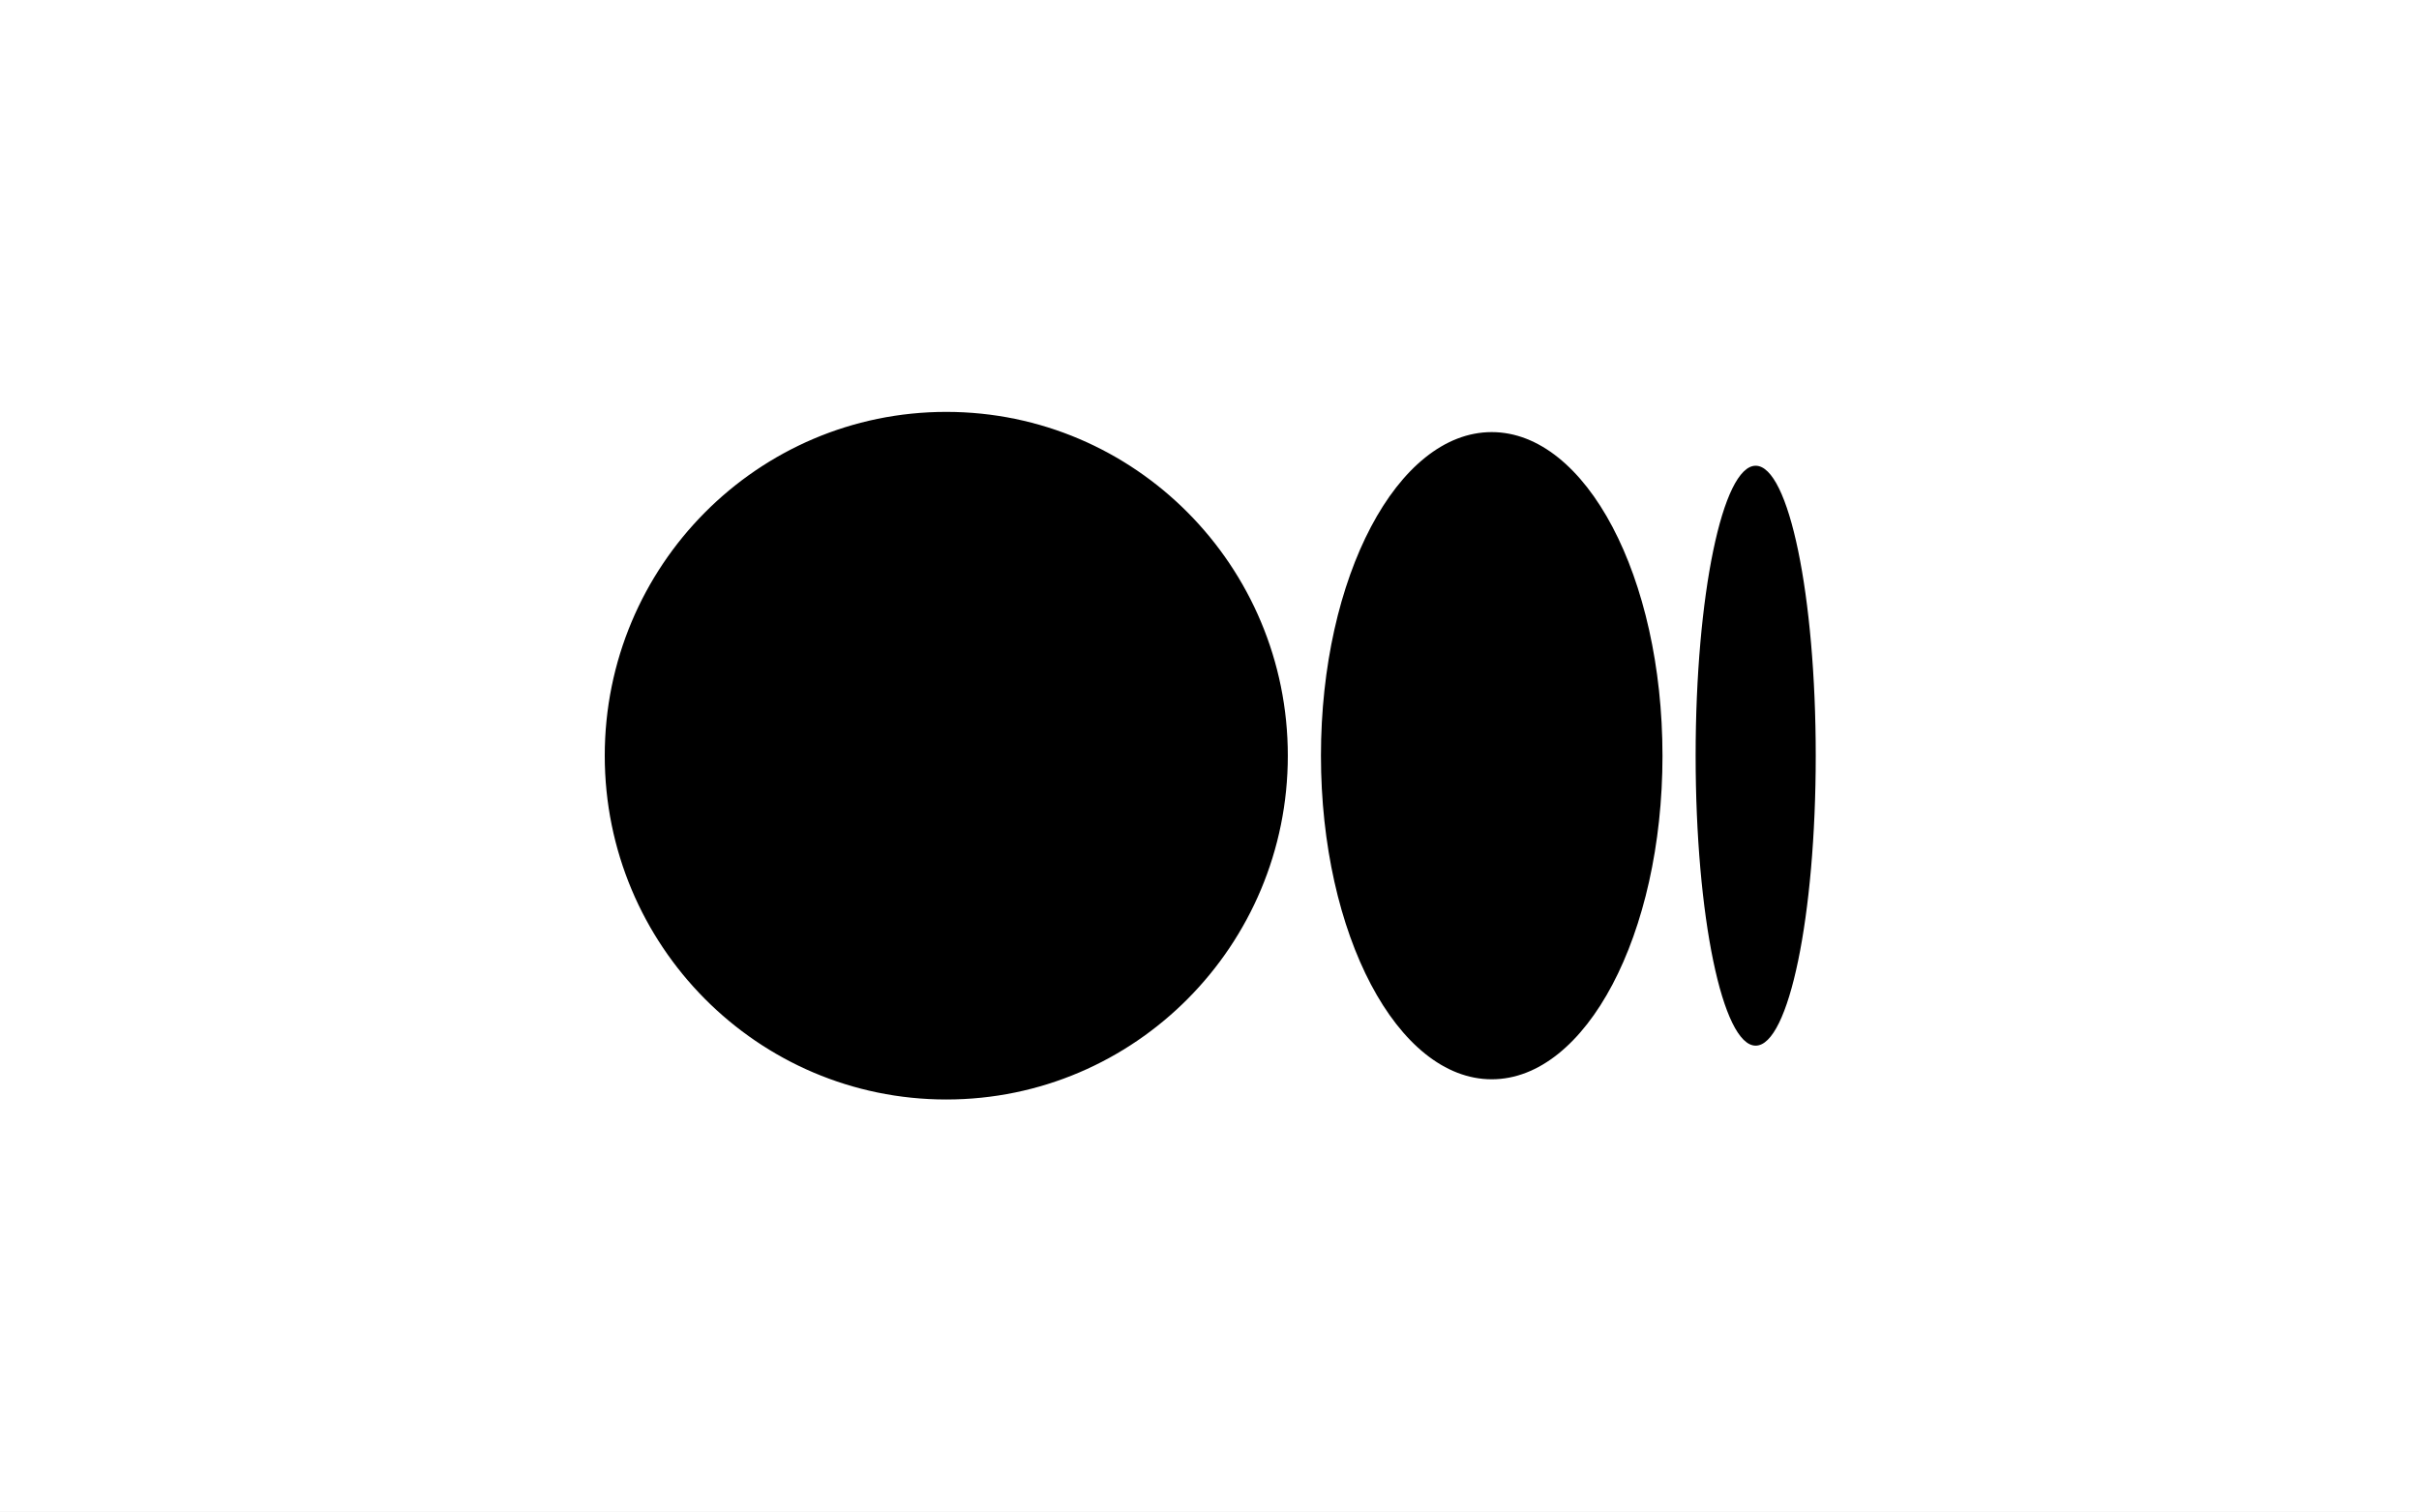
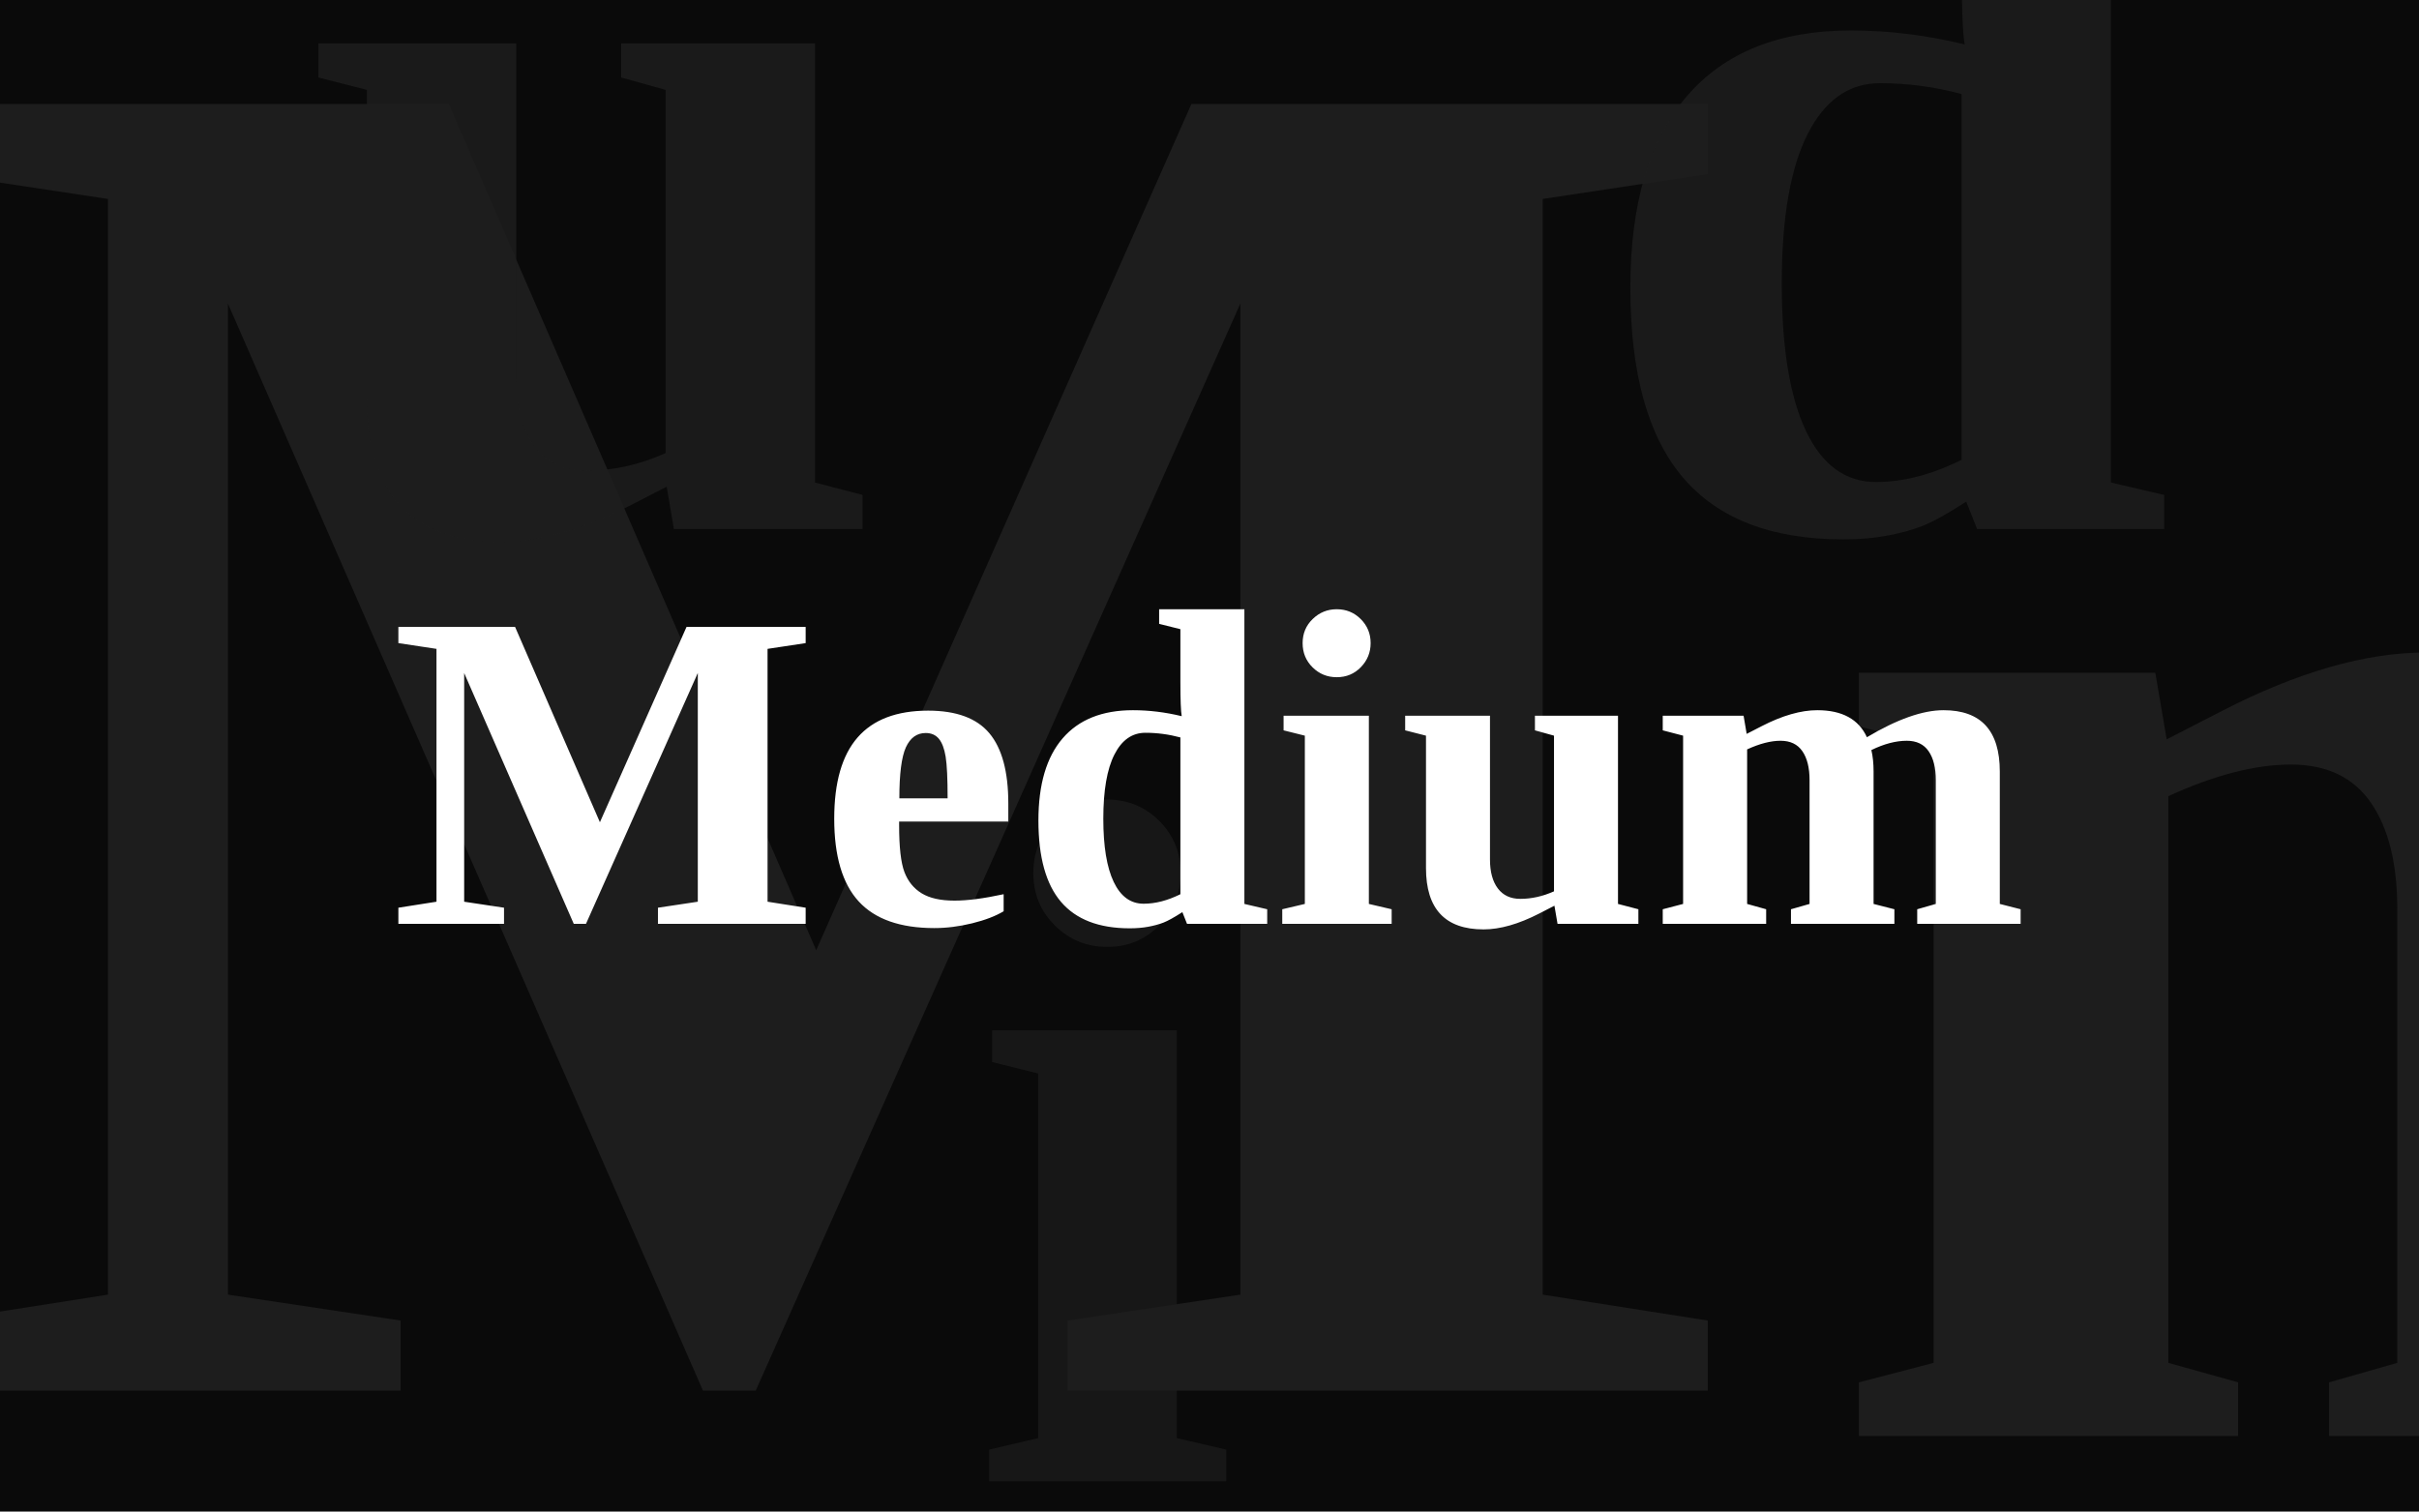
- <svg xmlns="http://www.w3.org/2000/svg" viewBox="0 0 640 400" preserveAspectRatio="xMidYMid meet">
-   <rect width="640" height="400" fill="#ffffff" />
-   <g transform="translate(160, 109) scale(0.307)">
-     <path fill="#000000" d="M588.67 296.36c0 163.67-131.78 296.35-294.34 296.35S0 460 0 296.36 131.78 0 294.33 0s294.34 132.69 294.34 296.36M911.56 296.36c0 154.06-65.89 278.94-147.17 278.94s-147.17-124.88-147.17-278.94 65.88-278.94 147.16-278.94 147.17 124.88 147.17 278.94M1043.63 296.36c0 138-23.17 249.94-51.76 249.94s-51.75-111.94-51.75-249.94 23.17-249.94 51.75-249.94 51.76 111.94 51.76 249.94" />
+ <svg xmlns="http://www.w3.org/2000/svg" viewBox="0 0 1600 1000" preserveAspectRatio="xMidYMid slice">
+   <rect width="1600" height="1000" fill="#0a0a0a" />
+   <g font-family="Georgia, 'Times New Roman', serif" font-weight="700" fill="#1d1d1d">
+     <text x="-60" y="920" font-size="1300">M</text>
+     <text x="1200" y="950" font-size="1100">m</text>
+     <text x="200" y="350" font-size="700" opacity="0.85">u</text>
+     <text x="1050" y="350" font-size="700" opacity="0.85">d</text>
+     <text x="640" y="980" font-size="650" opacity="0.7">i</text>
  </g>
+   <text x="800" y="510" font-family="Georgia, 'Times New Roman', serif" font-size="300" font-weight="700" fill="#ffffff" text-anchor="middle" dominant-baseline="central">Medium</text>
</svg>
